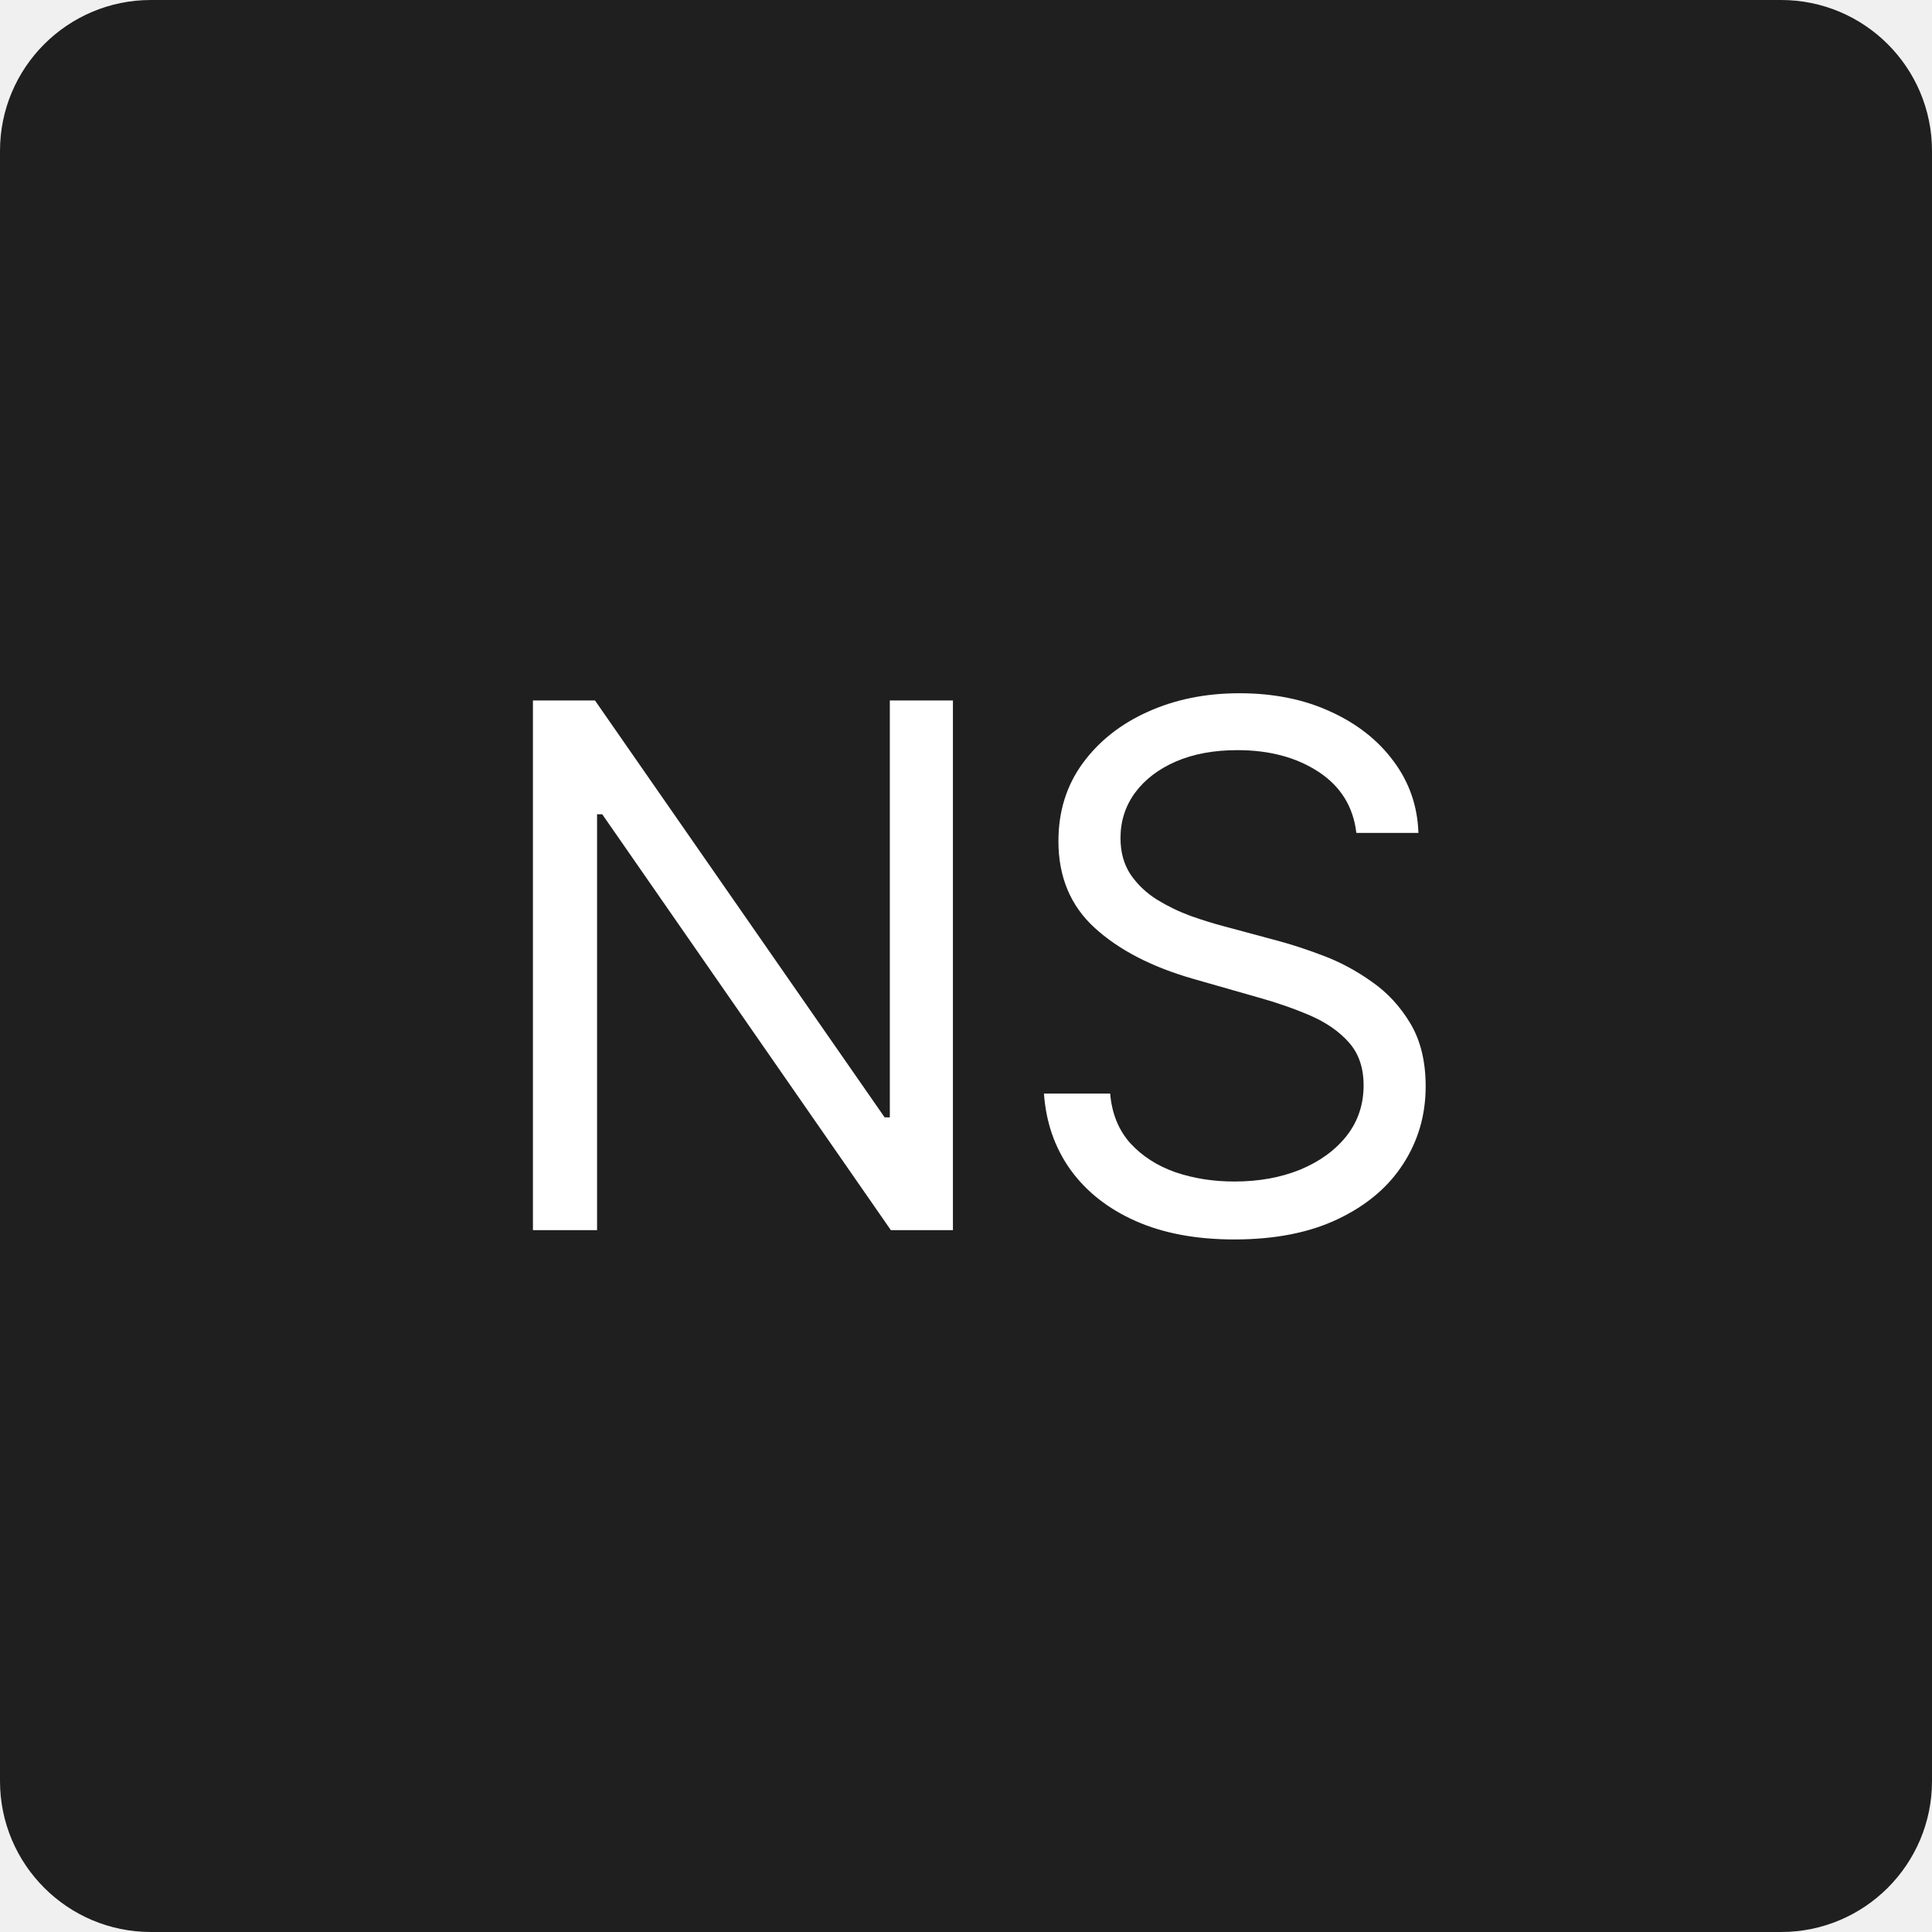
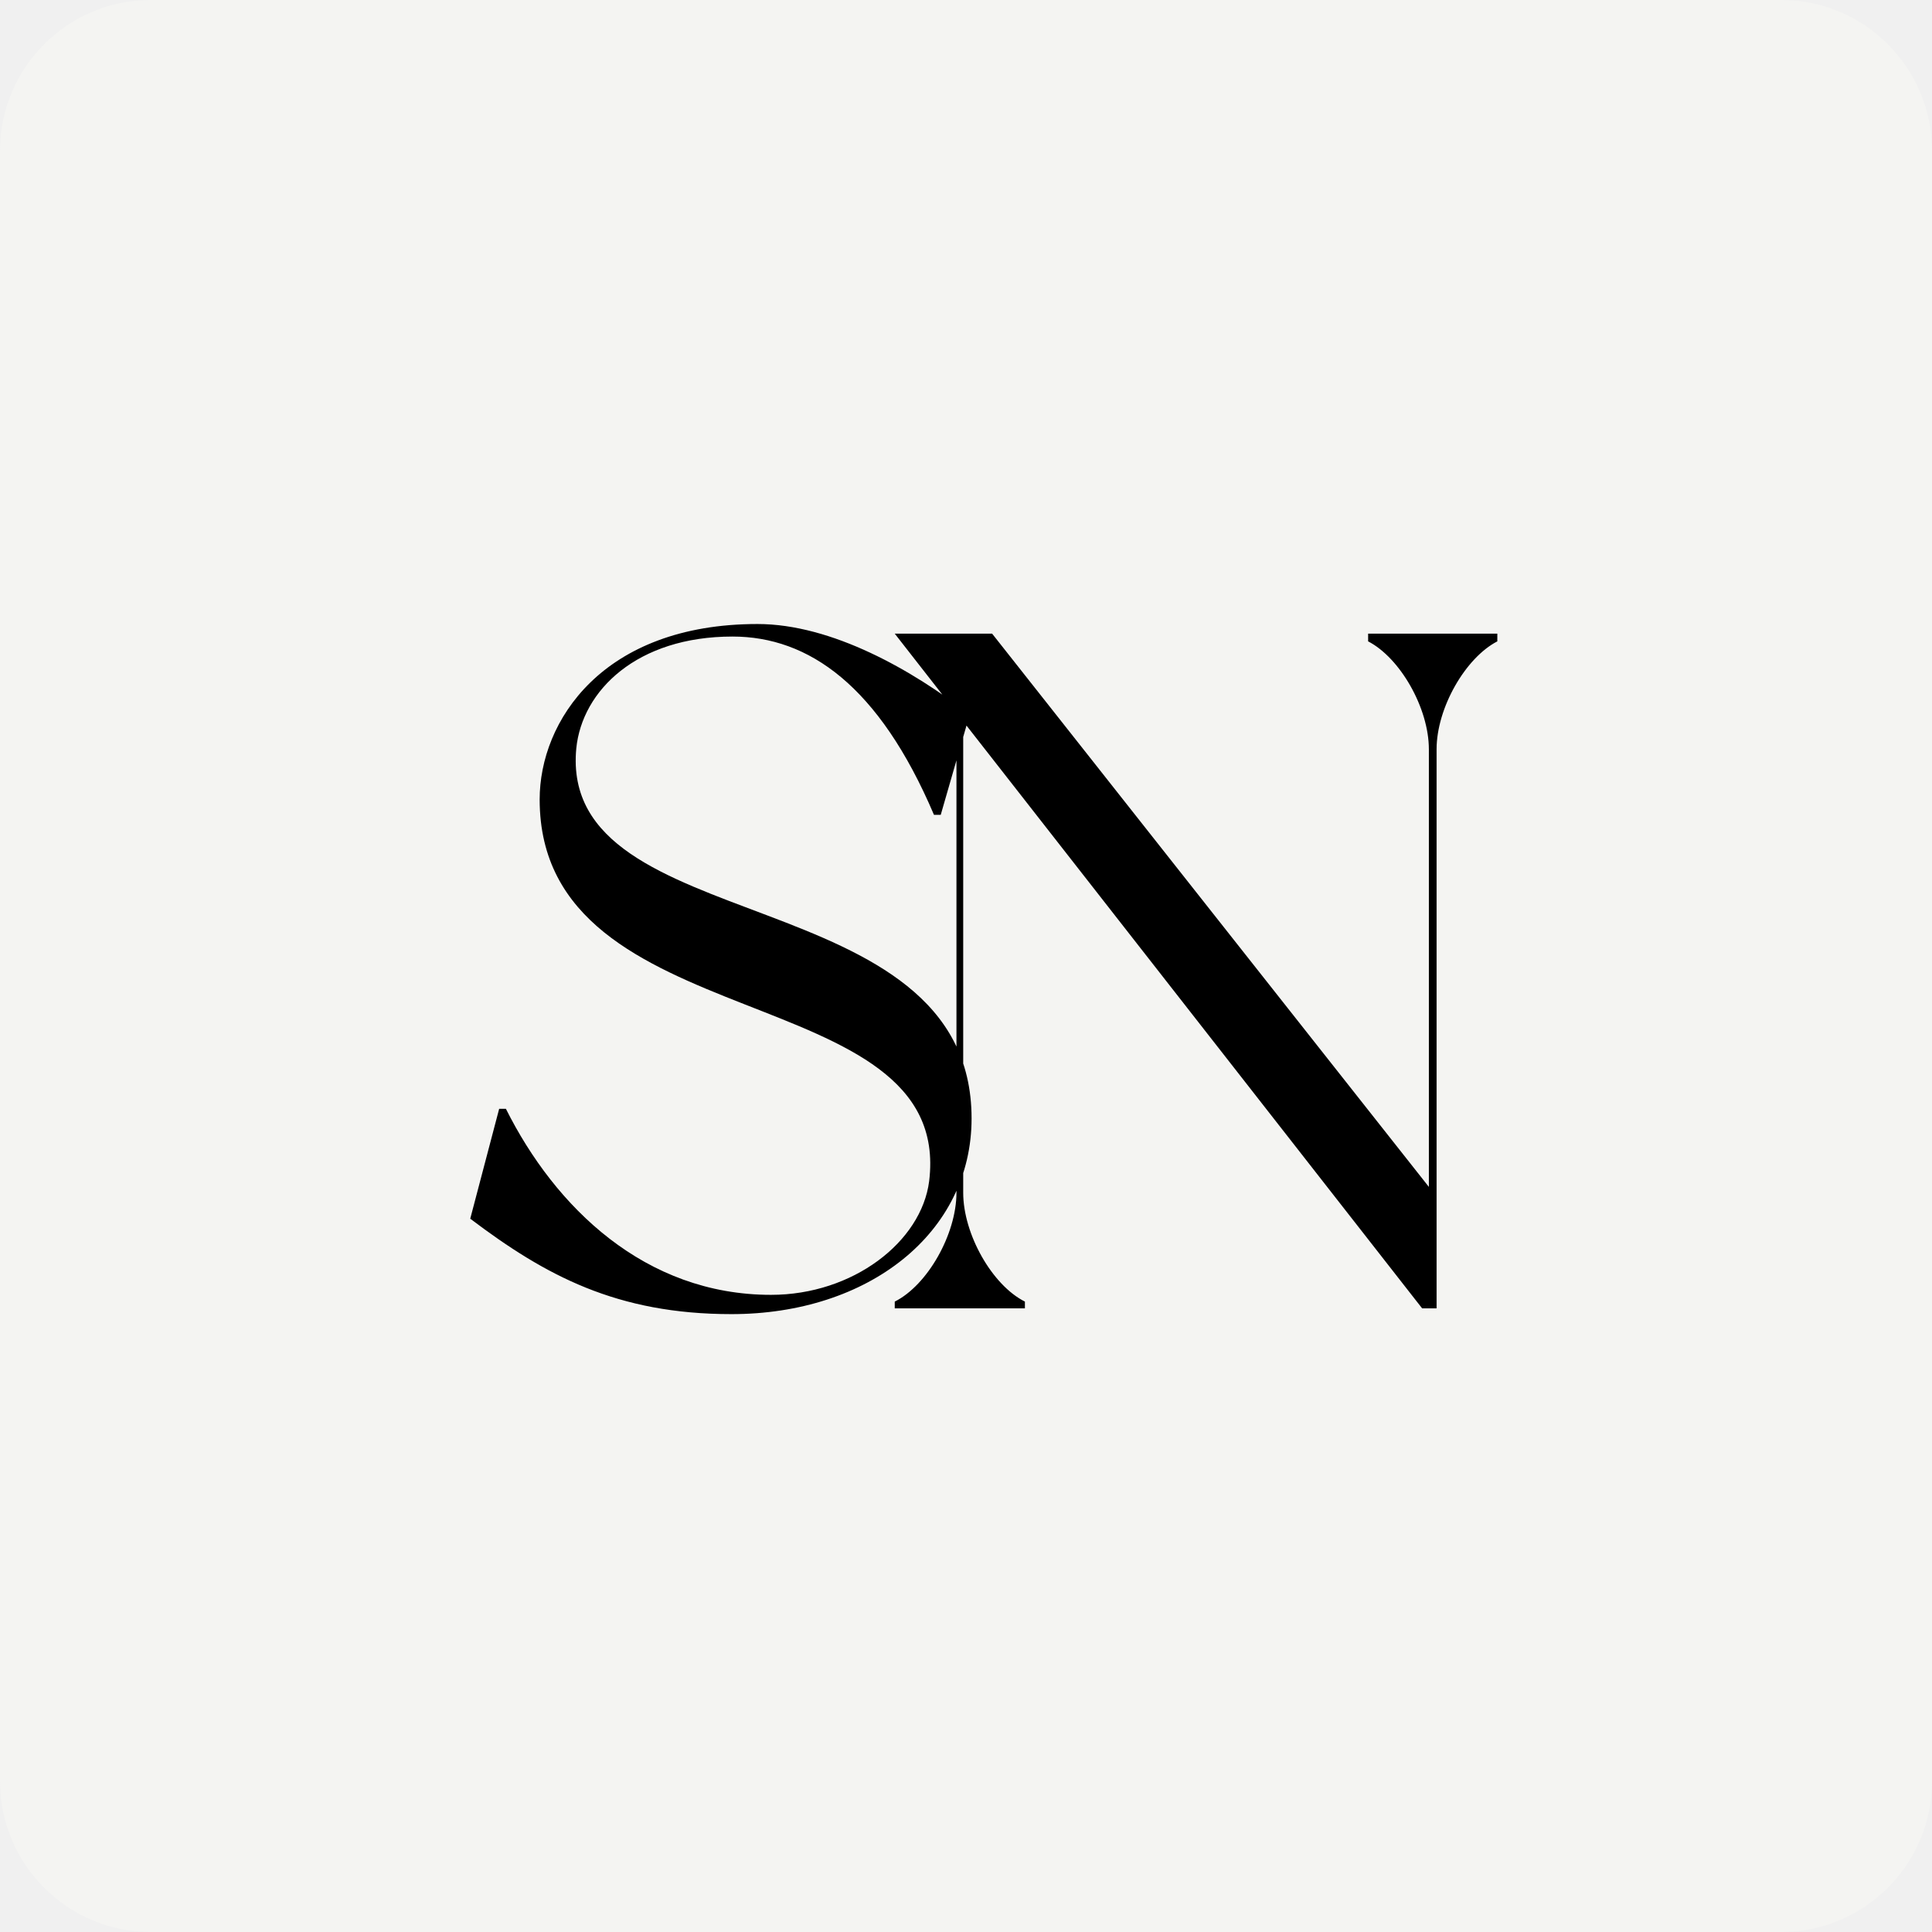
<svg xmlns="http://www.w3.org/2000/svg" width="512" height="512" viewBox="0 0 512 512" fill="none">
-   <rect width="512" height="512" rx="40" fill="#201F1F" />
-   <path d="M252.536 185.636V326H236.087L159.6 215.793H158.229V326H141.232V185.636H157.681L234.442 296.118H235.813V185.636H252.536ZM359.449 220.727C358.626 213.782 355.291 208.391 349.442 204.553C343.594 200.714 336.42 198.795 327.922 198.795C321.708 198.795 316.27 199.801 311.61 201.811C306.995 203.821 303.385 206.586 300.781 210.104C298.222 213.622 296.943 217.62 296.943 222.098C296.943 225.845 297.834 229.066 299.616 231.762C301.444 234.412 303.774 236.628 306.607 238.41C309.44 240.146 312.409 241.585 315.516 242.728C318.623 243.824 321.479 244.715 324.084 245.401L338.339 249.239C341.995 250.198 346.061 251.523 350.539 253.214C355.062 254.904 359.38 257.212 363.492 260.136C367.65 263.015 371.077 266.716 373.773 271.239C376.469 275.762 377.817 281.314 377.817 287.893C377.817 295.478 375.829 302.332 371.854 308.455C367.924 314.577 362.167 319.443 354.583 323.053C347.043 326.663 337.882 328.467 327.099 328.467C317.047 328.467 308.343 326.845 300.987 323.601C293.676 320.357 287.919 315.834 283.715 310.031C279.557 304.228 277.204 297.489 276.656 289.812H294.201C294.658 295.113 296.44 299.499 299.547 302.972C302.7 306.398 306.675 308.957 311.473 310.648C316.316 312.293 321.525 313.115 327.099 313.115C333.587 313.115 339.413 312.064 344.576 309.962C349.739 307.815 353.829 304.845 356.844 301.053C359.86 297.214 361.368 292.737 361.368 287.619C361.368 282.959 360.065 279.166 357.461 276.242C354.857 273.318 351.43 270.942 347.181 269.114C342.931 267.287 338.339 265.687 333.405 264.317L316.133 259.382C305.167 256.229 296.486 251.729 290.089 245.88C283.692 240.032 280.494 232.379 280.494 222.92C280.494 215.062 282.619 208.208 286.868 202.359C291.163 196.465 296.92 191.896 304.139 188.652C311.404 185.362 319.514 183.717 328.47 183.717C337.517 183.717 345.558 185.339 352.595 188.583C359.631 191.782 365.206 196.168 369.318 201.743C373.476 207.317 375.669 213.645 375.897 220.727H359.449Z" fill="white" />
+   <rect width="512" height="512" rx="40" fill="#F4F4F2" />
+   <path d="M200.758 165.371C159.622 165.371 143.015 191.169 143.015 211.859C143.015 275.971 252.88 258.602 246.237 313.007C244.193 329.099 226.053 343.147 204.335 343.147C170.864 343.147 147.103 319.904 134.072 293.85H132.284L124.619 322.969C144.548 338.039 163.455 348.256 193.86 348.256C230.141 348.256 257.479 326.8 257.479 296.405C257.479 232.548 147.869 249.406 152.724 198.321C154.257 182.996 168.82 168.692 194.115 168.692C214.3 168.692 232.951 181.719 247.515 215.946H249.303L256.968 189.381C241.894 177.632 220.432 165.371 200.758 165.371ZM362.569 167.926C362.569 167.926 362.569 169.458 362.569 169.969C371.001 174.311 378.666 187.593 378.666 198.577V314.54L262.924 167.926H237.119L253.471 188.87V316.072C253.471 327.056 245.806 340.593 237.119 344.935C237.119 345.446 237.119 346.723 237.119 346.723H271.611C271.611 346.723 271.611 345.446 271.611 344.935C262.924 340.593 255.259 327.056 255.259 316.072V191.169L376.877 346.723H380.71V198.577C380.71 187.593 388.375 174.311 396.806 169.969C396.806 169.458 396.806 167.926 396.806 167.926H362.569Z" fill="black" />
</svg>
